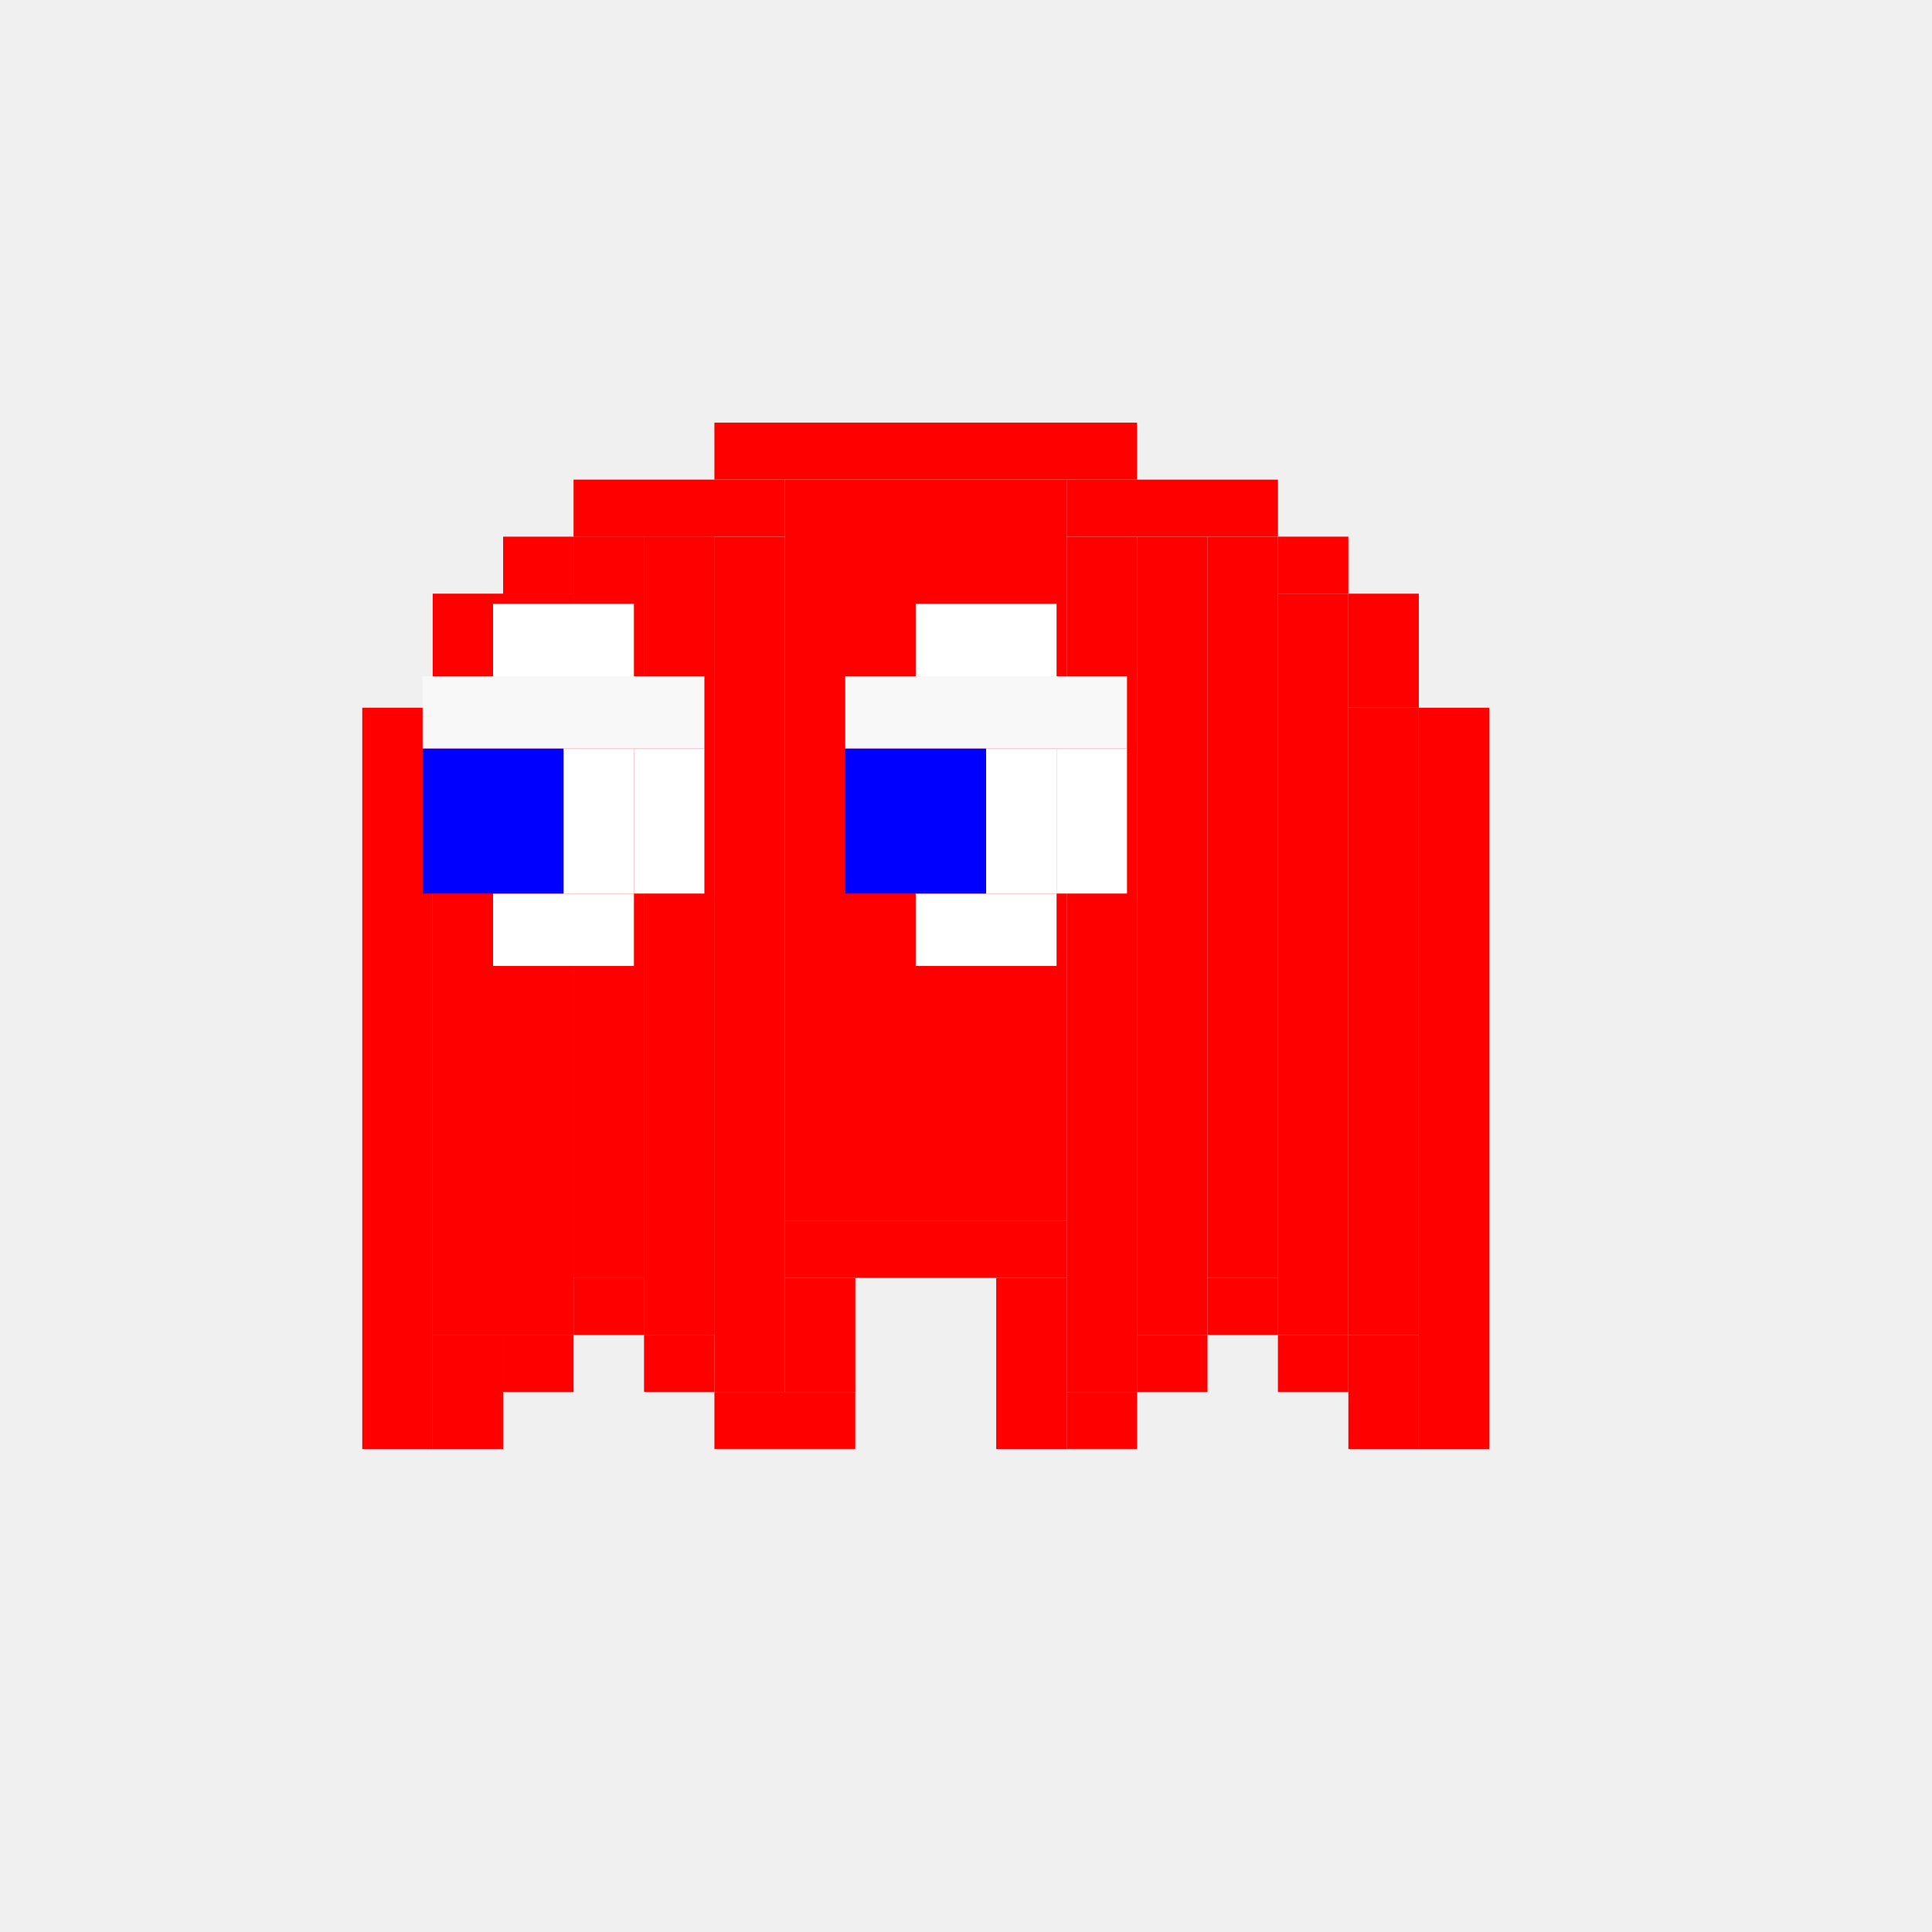
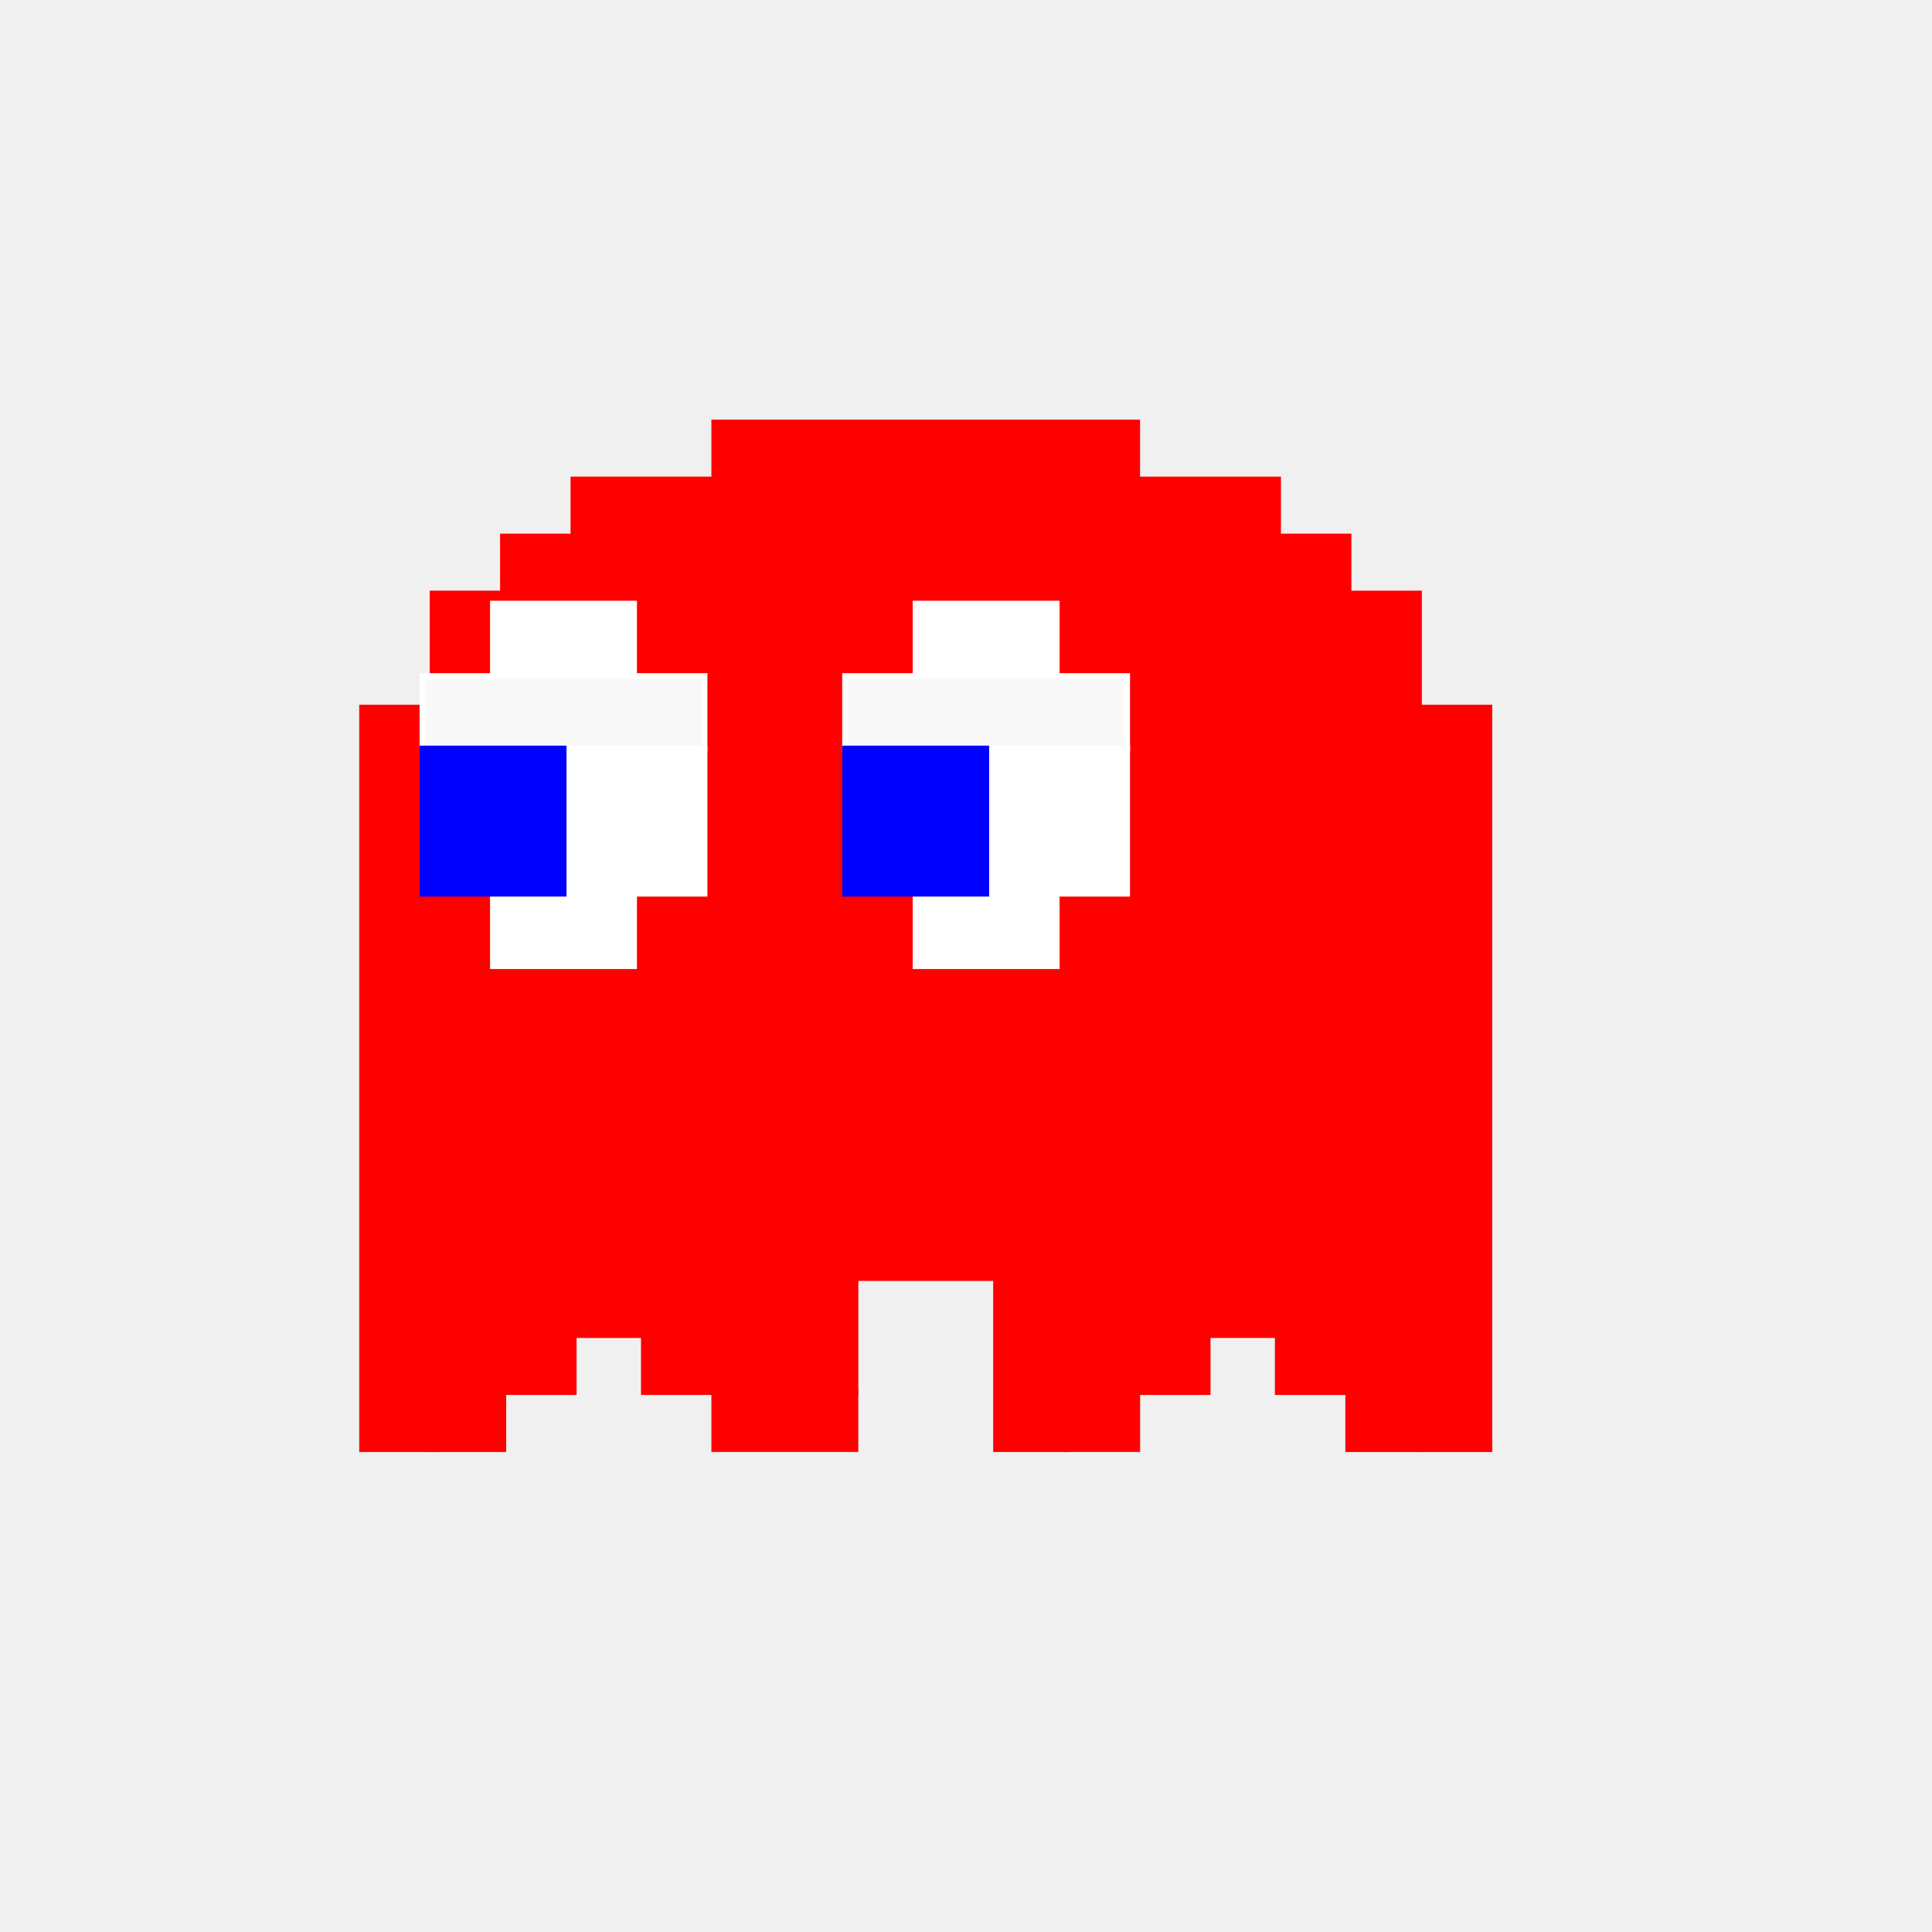
<svg xmlns="http://www.w3.org/2000/svg" width="32" height="32" viewBox="0 0 32 32" fill="none">
-   <rect x="11.833" y="7" width="7" height="0.944" fill="#FF0000" />
-   <rect x="9.5" y="7.944" width="3.5" height="0.944" fill="#FF0000" />
-   <rect x="8.333" y="8.889" width="1.167" height="0.944" fill="#FF0000" />
-   <rect x="7.167" y="9.833" width="1.167" height="1.889" fill="#FF0000" />
-   <rect x="6" y="11.722" width="1.167" height="12.278" fill="#FF0000" />
-   <rect x="8.333" y="22.111" width="1.167" height="0.944" fill="#FF0000" />
-   <rect x="7.167" y="22.111" width="1.167" height="1.889" fill="#FF0000" />
-   <rect x="9.5" y="21.167" width="1.167" height="0.944" fill="#FF0000" />
-   <rect x="10.667" y="22.111" width="1.167" height="0.944" fill="#FF0000" />
-   <rect width="3.5" height="0.944" transform="matrix(-1 0 0 1 21.1666 7.94444)" fill="#FF0000" />
-   <rect width="1.167" height="0.944" transform="matrix(-1 0 0 1 22.3333 8.88889)" fill="#FF0000" />
-   <rect width="1.167" height="1.889" transform="matrix(-1 0 0 1 23.5 9.83333)" fill="#FF0000" />
-   <rect width="1.167" height="12.278" transform="matrix(-1 0 0 1 24.6666 11.7222)" fill="#FF0000" />
-   <rect width="1.167" height="0.944" transform="matrix(-1 0 0 1 22.3333 22.1111)" fill="#FF0000" />
-   <rect width="1.167" height="1.889" transform="matrix(-1 0 0 1 23.5 22.1111)" fill="#FF0000" />
-   <rect width="1.167" height="0.944" transform="matrix(-1 0 0 1 21.1666 21.1667)" fill="#FF0000" />
-   <rect width="1.167" height="0.944" transform="matrix(-1 0 0 1 20 22.1111)" fill="#FF0000" />
-   <rect x="11.833" y="23.055" width="2.333" height="0.944" fill="#FF0000" />
-   <rect x="13" y="21.167" width="1.167" height="1.889" fill="#FF0000" />
-   <rect x="13" y="20.222" width="4.667" height="0.944" fill="#FF0000" />
-   <rect x="16.5" y="21.167" width="1.167" height="2.833" fill="#FF0000" />
-   <rect x="17.667" y="23.055" width="1.167" height="0.944" fill="#FF0000" />
-   <rect x="7.167" y="11.722" width="1.167" height="10.389" fill="#FF0000" />
-   <rect x="8.333" y="9.833" width="1.167" height="12.278" fill="#FF0000" />
-   <rect x="9.5" y="8.889" width="1.167" height="12.278" fill="#FF0000" />
-   <rect x="10.667" y="8.889" width="1.167" height="13.222" fill="#FF0000" />
-   <rect x="7.167" y="11.722" width="1.167" height="10.389" fill="#FF0000" />
-   <rect x="8.333" y="9.833" width="1.167" height="12.278" fill="#FF0000" />
-   <rect x="9.5" y="8.889" width="1.167" height="12.278" fill="#FF0000" />
-   <rect x="10.667" y="8.889" width="1.167" height="13.222" fill="#FF0000" />
-   <rect width="1.167" height="10.389" transform="matrix(-1 0 0 1 23.5 11.7222)" fill="#FF0000" />
-   <rect width="1.167" height="12.278" transform="matrix(-1 0 0 1 22.3333 9.83333)" fill="#FF0000" />
-   <rect width="1.167" height="12.278" transform="matrix(-1 0 0 1 21.1666 8.88889)" fill="#FF0000" />
-   <rect width="1.167" height="13.222" transform="matrix(-1 0 0 1 20 8.88889)" fill="#FF0000" />
-   <rect x="11.833" y="8.889" width="1.167" height="14.167" fill="#FF0000" />
-   <rect x="13" y="7.944" width="4.667" height="12.278" fill="#FF0000" />
-   <rect x="17.667" y="8.889" width="1.167" height="14.167" fill="#FF0000" />
-   <rect width="4.667" height="1.2" transform="matrix(-1 0 0 1 18.6667 11.2)" fill="#F8F8F8" />
-   <rect width="2.333" height="1.2" transform="matrix(-1 0 0 1 17.5 10)" fill="white" />
-   <rect width="1.167" height="2.4" transform="matrix(-1 0 0 1 18.6667 12.4)" fill="white" />
-   <rect width="2.333" height="1.2" transform="matrix(-1 0 0 1 17.5 14.8)" fill="white" />
-   <rect width="1.167" height="2.4" transform="matrix(-1 0 0 1 17.5 12.4)" fill="white" />
-   <rect width="2.333" height="2.4" transform="matrix(-1 0 0 1 16.3334 12.4)" fill="#0000FF" />
-   <rect width="4.667" height="1.2" transform="matrix(-1 0 0 1 11.6667 11.2)" fill="#F8F8F8" />
-   <rect width="2.333" height="1.2" transform="matrix(-1 0 0 1 10.5 10)" fill="white" />
-   <rect width="1.167" height="2.4" transform="matrix(-1 0 0 1 11.6667 12.4)" fill="white" />
-   <rect width="2.333" height="1.2" transform="matrix(-1 0 0 1 10.5 14.8)" fill="white" />
-   <rect width="1.167" height="2.4" transform="matrix(-1 0 0 1 10.5 12.4)" fill="white" />
-   <rect width="2.333" height="2.4" transform="matrix(-1 0 0 1 9.33337 12.4)" fill="#0000FF" />
+   <rect x="11.833" y="7" width="7" height="0.944" fill="#FF0000" stroke="#FF0000" stroke-width="0.1" />
+   <rect x="9.5" y="7.944" width="3.5" height="0.944" fill="#FF0000" stroke="#FF0000" stroke-width="0.1" />
+   <rect x="8.333" y="8.889" width="1.167" height="0.944" fill="#FF0000" stroke="#FF0000" stroke-width="0.1" />
+   <rect x="7.167" y="9.833" width="1.167" height="1.889" fill="#FF0000" stroke="#FF0000" stroke-width="0.1" />
+   <rect x="6" y="11.722" width="1.167" height="12.278" fill="#FF0000" stroke="#FF0000" stroke-width="0.1" />
+   <rect x="8.333" y="22.111" width="1.167" height="0.944" fill="#FF0000" stroke="#FF0000" stroke-width="0.1" />
+   <rect x="7.167" y="22.111" width="1.167" height="1.889" fill="#FF0000" stroke="#FF0000" stroke-width="0.1" />
+   <rect x="9.5" y="21.167" width="1.167" height="0.944" fill="#FF0000" stroke="#FF0000" stroke-width="0.1" />
+   <rect x="10.667" y="22.111" width="1.167" height="0.944" fill="#FF0000" stroke="#FF0000" stroke-width="0.1" />
+   <rect width="3.5" height="0.944" transform="matrix(-1 0 0 1 21.1666 7.94444)" fill="#FF0000" stroke="#FF0000" stroke-width="0.1" />
+   <rect width="1.167" height="0.944" transform="matrix(-1 0 0 1 22.3333 8.88889)" fill="#FF0000" stroke="#FF0000" stroke-width="0.1" />
+   <rect width="1.167" height="1.889" transform="matrix(-1 0 0 1 23.5 9.83333)" fill="#FF0000" stroke="#FF0000" stroke-width="0.1" />
+   <rect width="1.167" height="12.278" transform="matrix(-1 0 0 1 24.6666 11.7222)" fill="#FF0000" stroke="#FF0000" stroke-width="0.1" />
+   <rect width="1.167" height="0.944" transform="matrix(-1 0 0 1 22.3333 22.1111)" fill="#FF0000" stroke="#FF0000" stroke-width="0.1" />
+   <rect width="1.167" height="1.889" transform="matrix(-1 0 0 1 23.5 22.1111)" fill="#FF0000" stroke="#FF0000" stroke-width="0.1" />
+   <rect width="1.167" height="0.944" transform="matrix(-1 0 0 1 21.1666 21.1667)" fill="#FF0000" stroke="#FF0000" stroke-width="0.1" />
+   <rect width="1.167" height="0.944" transform="matrix(-1 0 0 1 20 22.1111)" fill="#FF0000" stroke="#FF0000" stroke-width="0.1" />
+   <rect x="11.833" y="23.055" width="2.333" height="0.944" fill="#FF0000" stroke="#FF0000" stroke-width="0.1" />
+   <rect x="13" y="21.167" width="1.167" height="1.889" fill="#FF0000" stroke="#FF0000" stroke-width="0.1" />
+   <rect x="13" y="20.222" width="4.667" height="0.944" fill="#FF0000" stroke="#FF0000" stroke-width="0.1" />
+   <rect x="16.5" y="21.167" width="1.167" height="2.833" fill="#FF0000" stroke="#FF0000" stroke-width="0.1" />
+   <rect x="17.667" y="23.055" width="1.167" height="0.944" fill="#FF0000" stroke="#FF0000" stroke-width="0.1" />
+   <rect x="7.167" y="11.722" width="1.167" height="10.389" fill="#FF0000" stroke="#FF0000" stroke-width="0.1" />
+   <rect x="8.333" y="9.833" width="1.167" height="12.278" fill="#FF0000" stroke="#FF0000" stroke-width="0.1" />
+   <rect x="9.5" y="8.889" width="1.167" height="12.278" fill="#FF0000" stroke="#FF0000" stroke-width="0.1" />
+   <rect x="10.667" y="8.889" width="1.167" height="13.222" fill="#FF0000" stroke="#FF0000" stroke-width="0.1" />
+   <rect x="7.167" y="11.722" width="1.167" height="10.389" fill="#FF0000" stroke="#FF0000" stroke-width="0.1" />
+   <rect x="8.333" y="9.833" width="1.167" height="12.278" fill="#FF0000" stroke="#FF0000" stroke-width="0.1" />
+   <rect x="9.5" y="8.889" width="1.167" height="12.278" fill="#FF0000" stroke="#FF0000" stroke-width="0.1" />
+   <rect x="10.667" y="8.889" width="1.167" height="13.222" fill="#FF0000" stroke="#FF0000" stroke-width="0.1" />
+   <rect width="1.167" height="10.389" transform="matrix(-1 0 0 1 23.5 11.7222)" fill="#FF0000" stroke="#FF0000" stroke-width="0.1" />
+   <rect width="1.167" height="12.278" transform="matrix(-1 0 0 1 22.3333 9.83333)" fill="#FF0000" stroke="#FF0000" stroke-width="0.1" />
+   <rect width="1.167" height="12.278" transform="matrix(-1 0 0 1 21.1666 8.88889)" fill="#FF0000" stroke="#FF0000" stroke-width="0.1" />
+   <rect width="1.167" height="13.222" transform="matrix(-1 0 0 1 20 8.88889)" fill="#FF0000" stroke="#FF0000" stroke-width="0.1" />
+   <rect x="11.833" y="8.889" width="1.167" height="14.167" fill="#FF0000" stroke="#FF0000" stroke-width="0.1" />
+   <rect x="13" y="7.944" width="4.667" height="12.278" fill="#FF0000" stroke="#FF0000" stroke-width="0.1" />
+   <rect x="17.667" y="8.889" width="1.167" height="14.167" fill="#FF0000" stroke="#FF0000" stroke-width="0.1" />
+   <rect width="4.667" height="1.2" transform="matrix(-1 0 0 1 18.6667 11.2)" fill="#F8F8F8" stroke="white" stroke-width="0.1" />
+   <rect width="2.333" height="1.2" transform="matrix(-1 0 0 1 17.5 10)" fill="white" stroke="white" stroke-width="0.1" />
+   <rect width="1.167" height="2.4" transform="matrix(-1 0 0 1 18.6667 12.4)" fill="white" stroke="white" stroke-width="0.1" />
+   <rect width="2.333" height="1.2" transform="matrix(-1 0 0 1 17.5 14.8)" fill="white" stroke="white" stroke-width="0.1" />
+   <rect width="1.167" height="2.4" transform="matrix(-1 0 0 1 17.5 12.4)" fill="white" stroke="white" stroke-width="0.1" />
+   <rect width="2.333" height="2.4" transform="matrix(-1 0 0 1 16.3334 12.4)" fill="#0000FF" stroke="#0000FF" stroke-width="0.1" />
+   <rect width="4.667" height="1.2" transform="matrix(-1 0 0 1 11.6667 11.2)" fill="#F8F8F8" stroke="white" stroke-width="0.1" />
+   <rect width="2.333" height="1.2" transform="matrix(-1 0 0 1 10.5 10)" fill="white" stroke="white" stroke-width="0.1" />
+   <rect width="1.167" height="2.4" transform="matrix(-1 0 0 1 11.6667 12.4)" fill="white" stroke="white" stroke-width="0.1" />
+   <rect width="2.333" height="1.2" transform="matrix(-1 0 0 1 10.5 14.8)" fill="white" stroke="white" stroke-width="0.1" />
+   <rect width="1.167" height="2.4" transform="matrix(-1 0 0 1 10.5 12.4)" fill="white" stroke="white" stroke-width="0.1" />
+   <rect width="2.333" height="2.4" transform="matrix(-1 0 0 1 9.33337 12.4)" fill="#0000FF" stroke="#0000FF" stroke-width="0.1" />
</svg>
